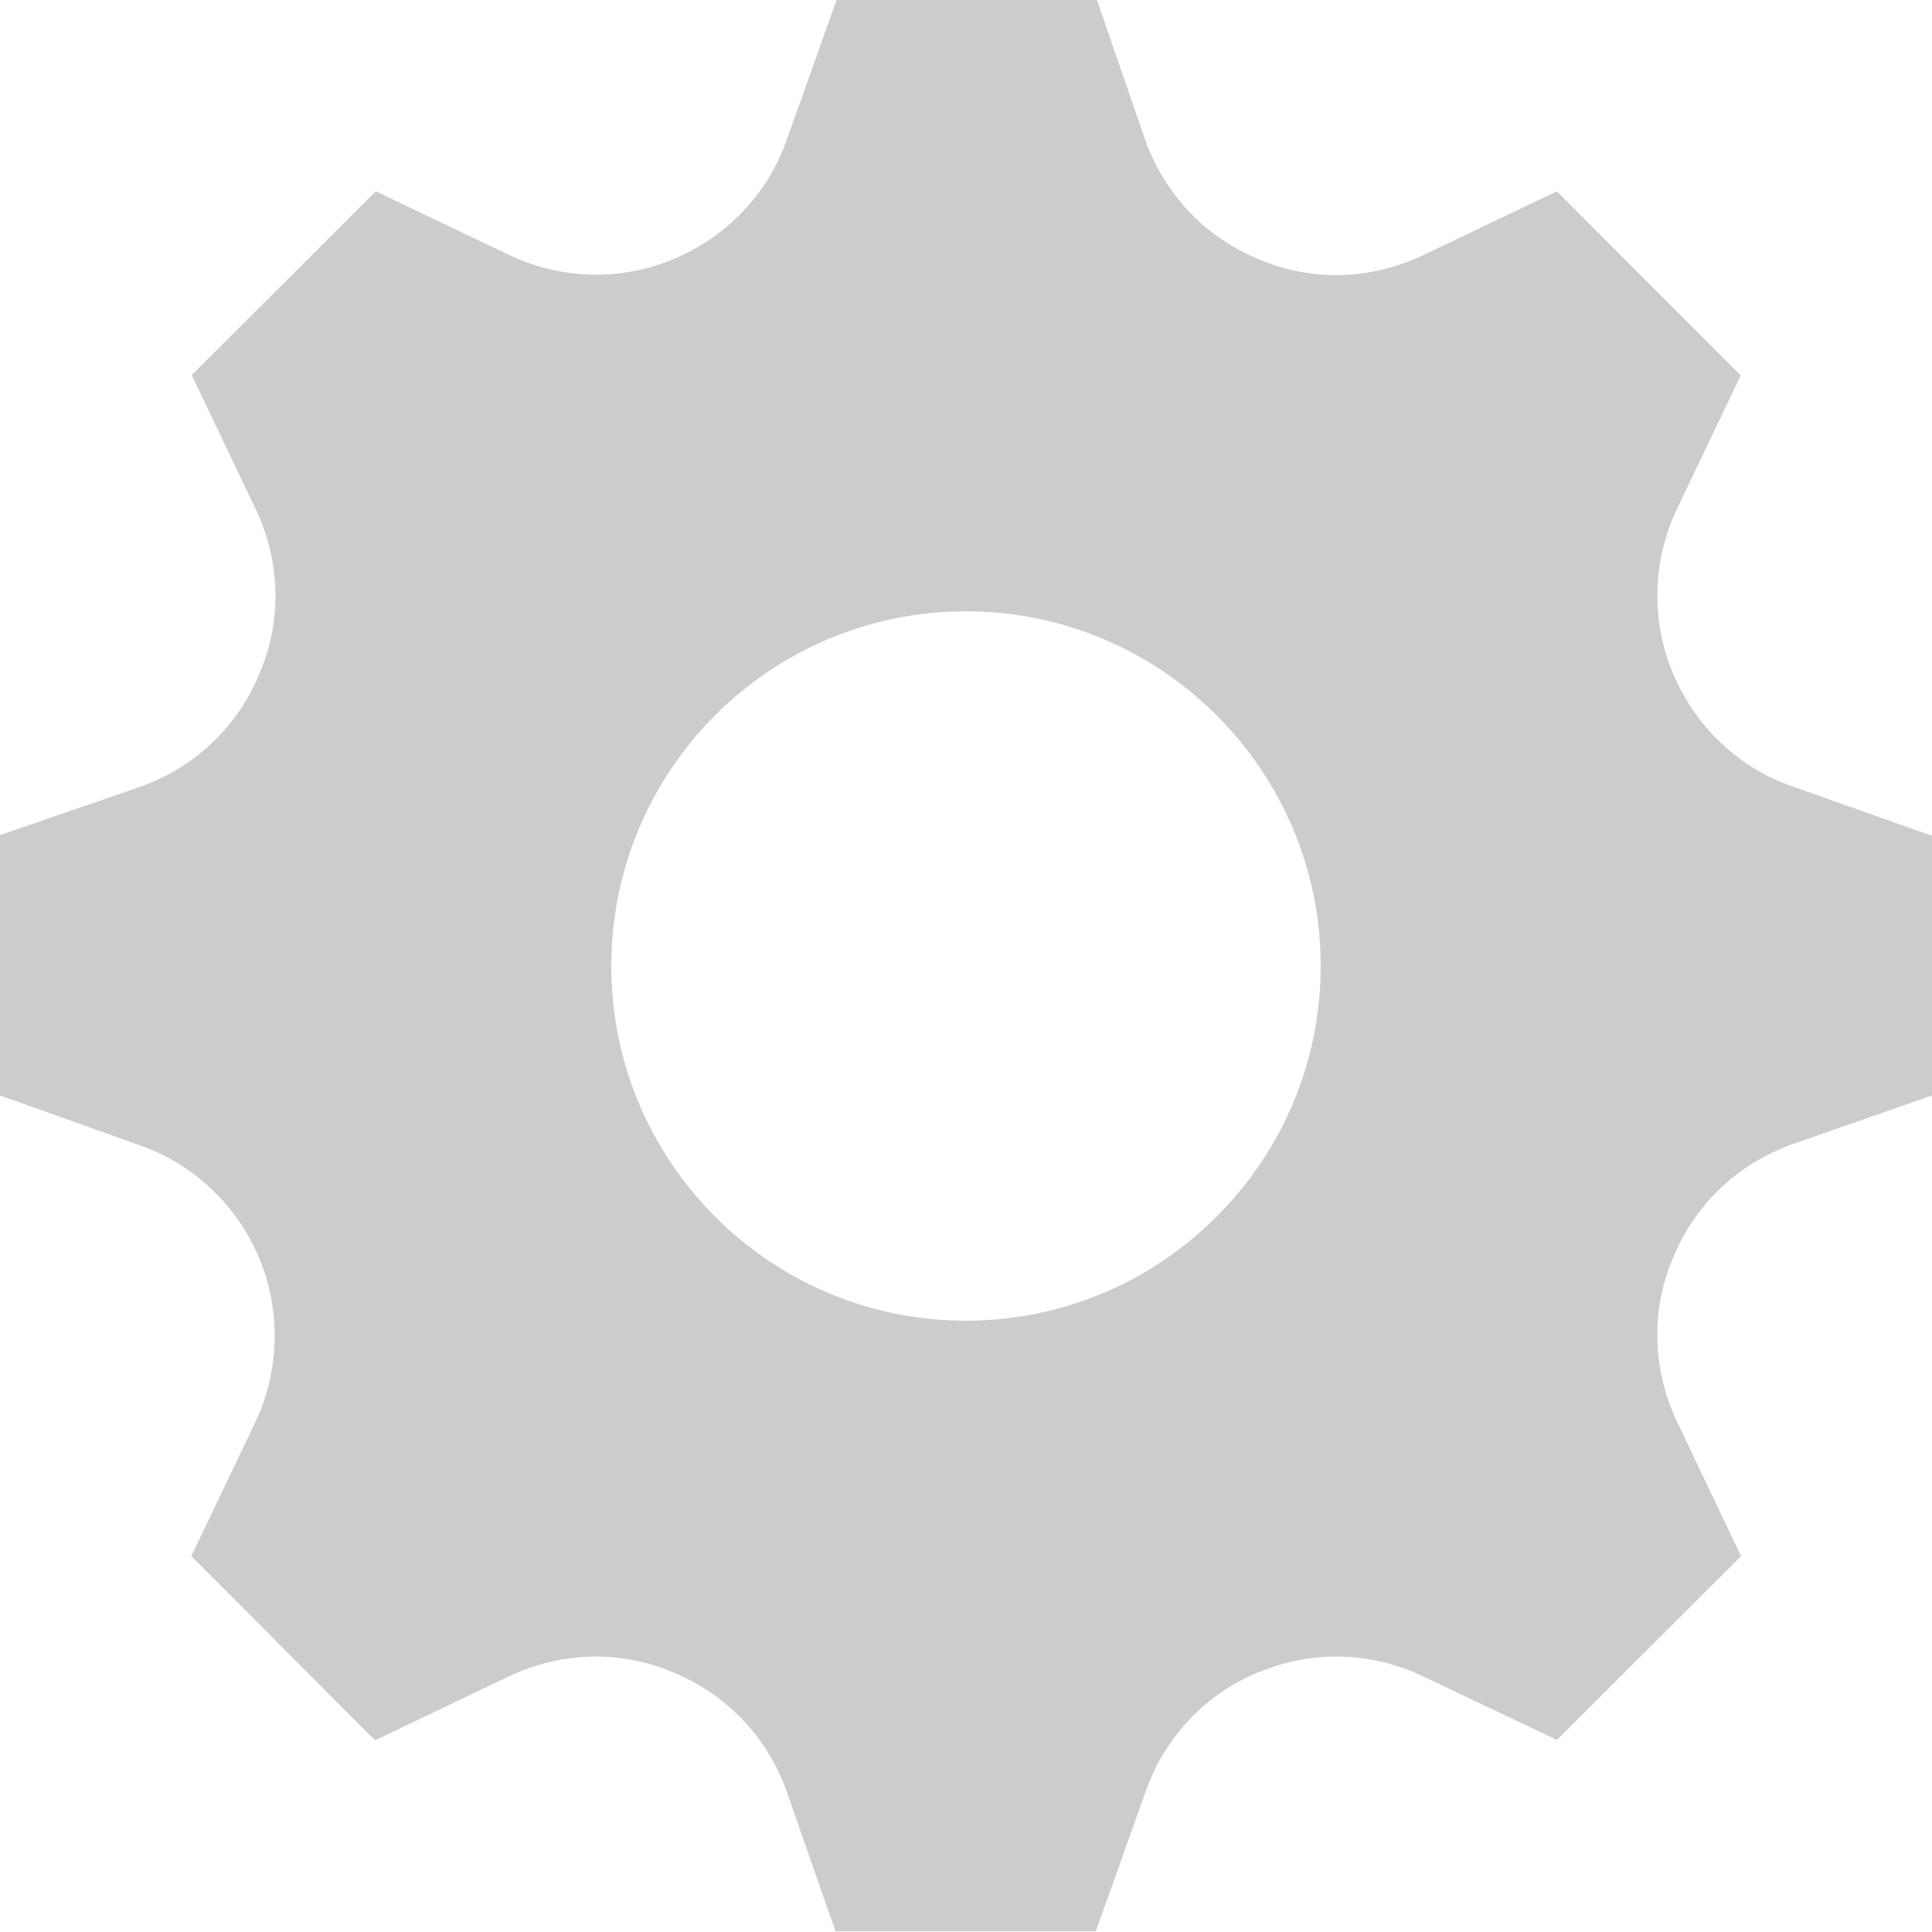
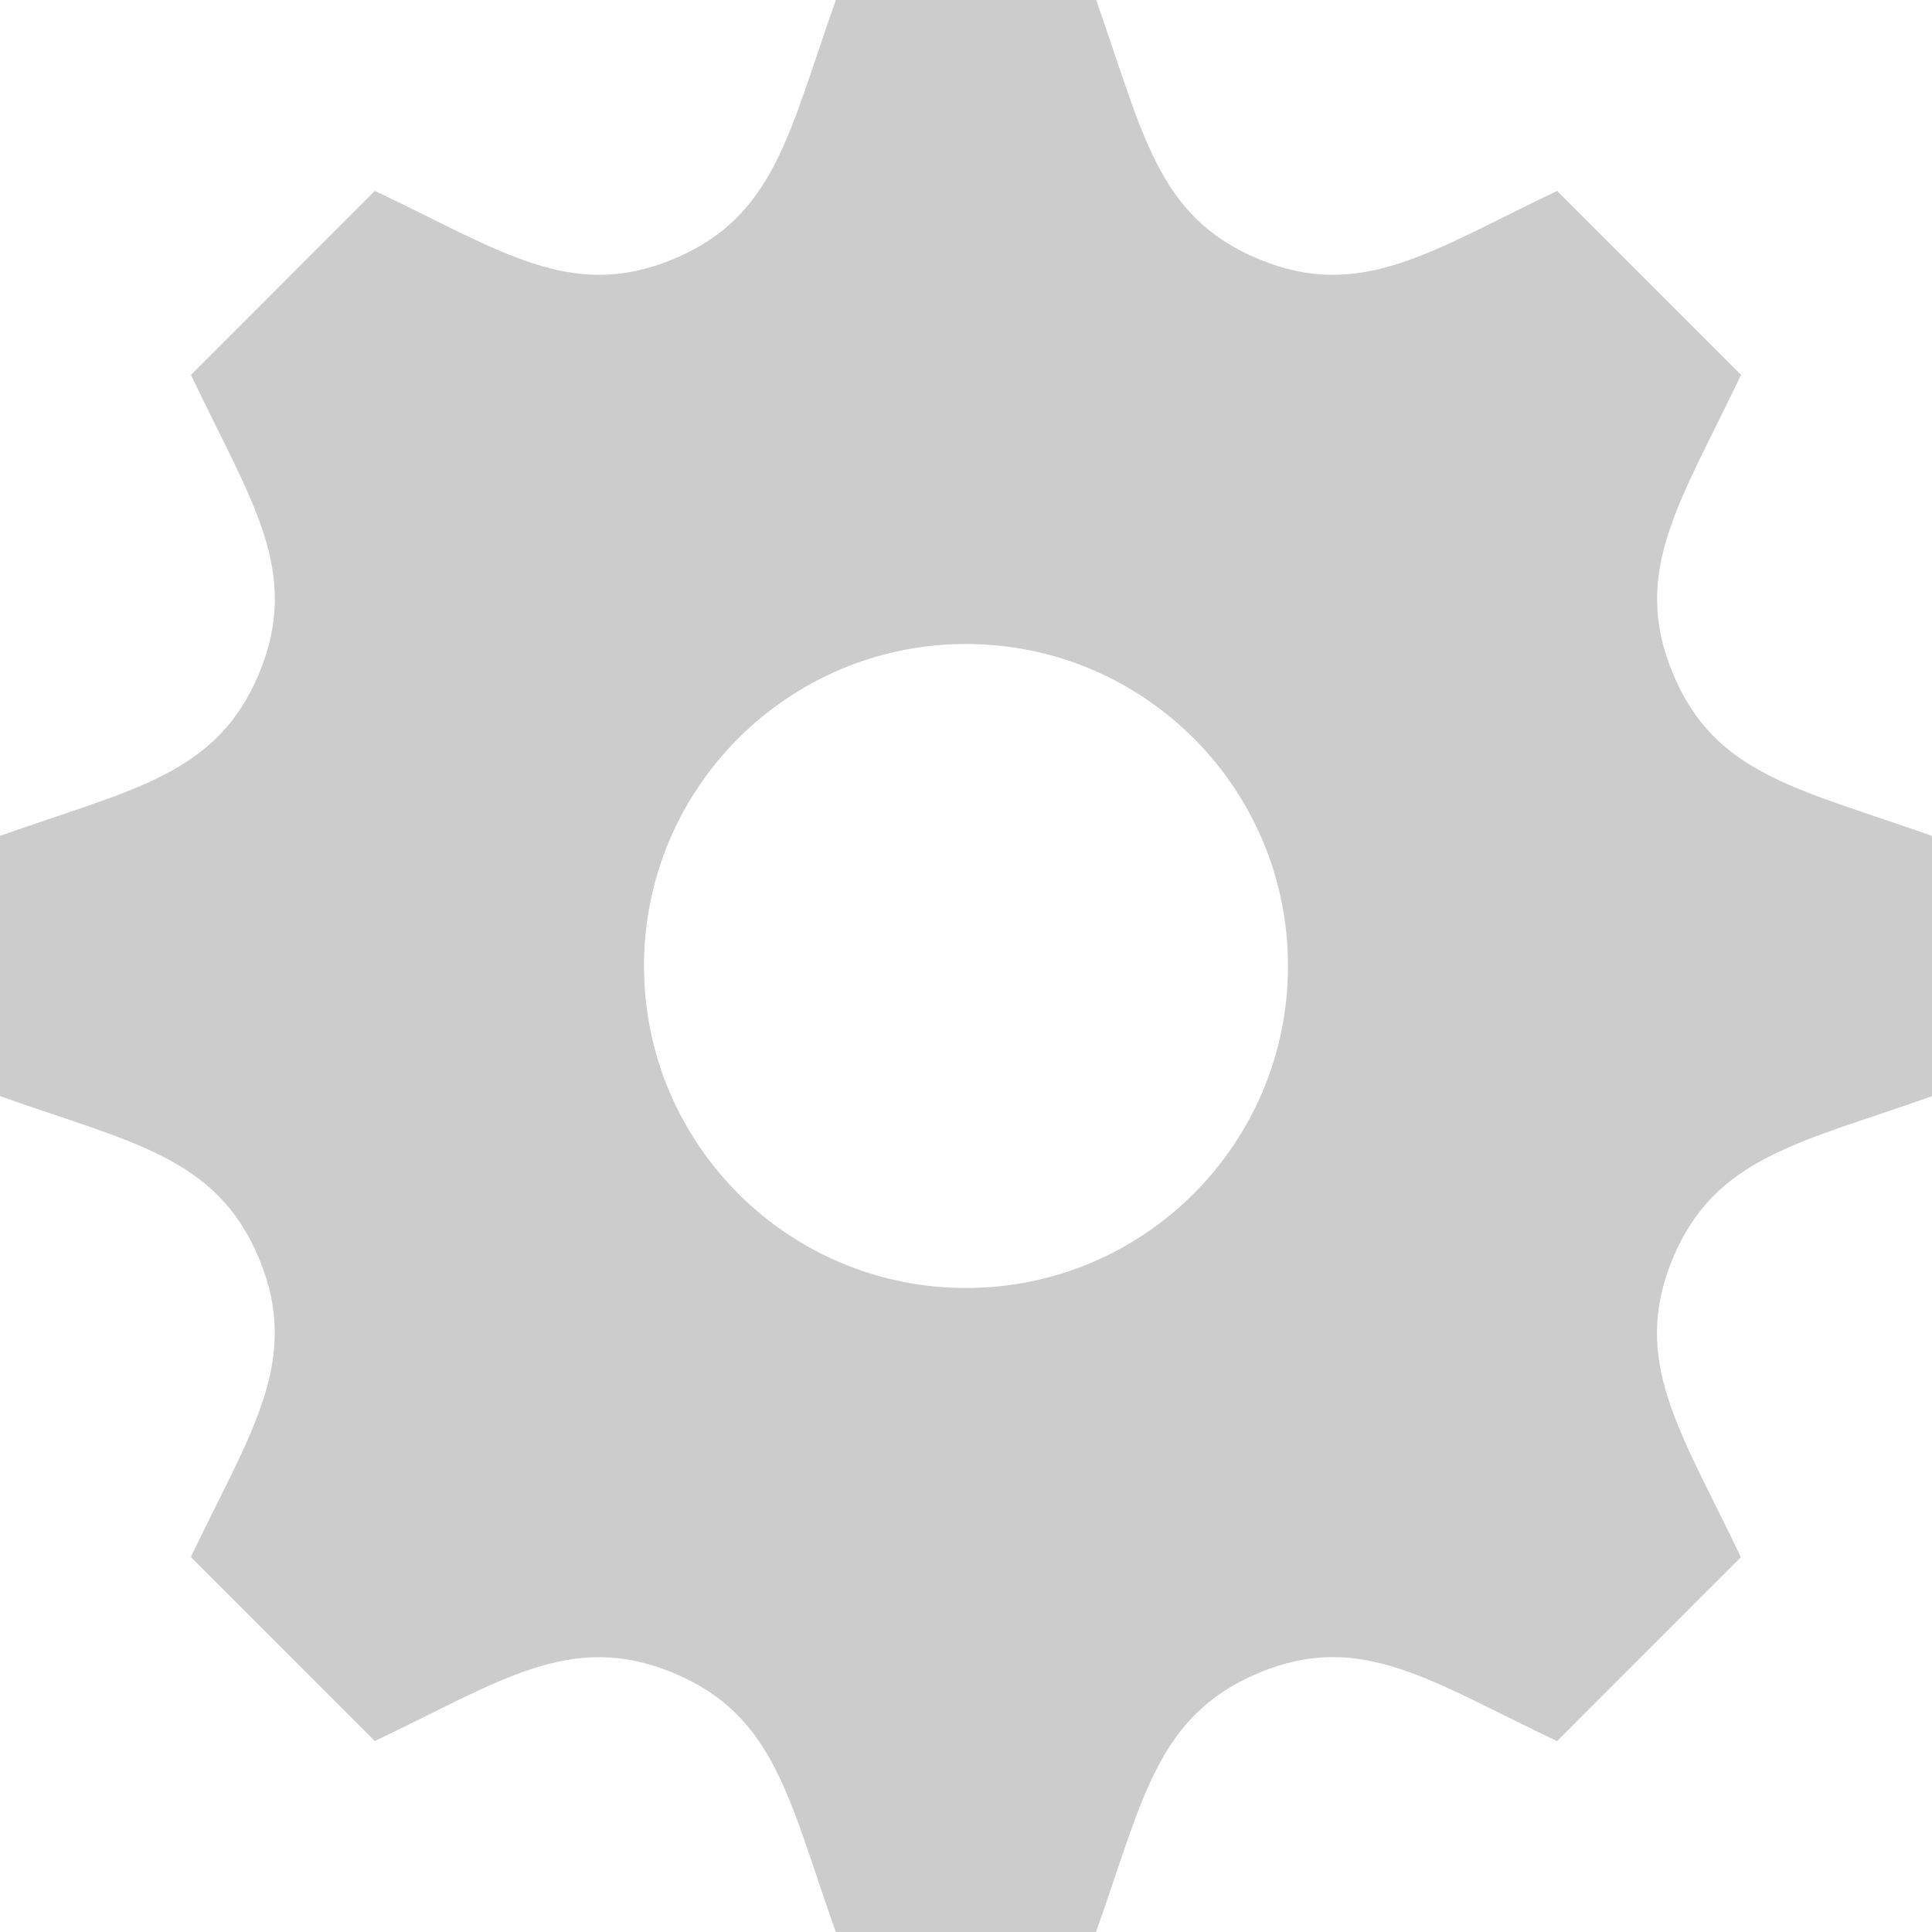
- <svg xmlns="http://www.w3.org/2000/svg" width="512" height="512" viewBox="0 0 512 512" fill="#CCC">
-   <path d="M512 290.5v-69l-37.3-13.2c-14.2-5-25.6-16-31.4-30-5.8-13.8-5.4-29.6 1-43.2l17-35.6-48.7-48.8-35.6 17c-13.7 6.5-29.5 7-43.4 1-14-5.7-24.8-17-30-31.3L290.7 0h-69l-13.3 37.3c-5 14.2-16 25.6-30 31.4-13.8 5.8-29.6 5.4-43.2-1l-35.6-17-48.8 48.7 17 35.6c6.5 13.7 7 29.5 1 43.4-5.7 14-17 24.8-31.3 30L0 221.3v69l37.3 13.3c14.2 5 25.6 16 31.4 29.8 5.8 14 5.4 29.8-1 43.4l-17 35.6 48.7 48.8 35.6-17c13.7-6.5 29.5-7 43.4-1 14 5.7 24.8 17 30 31.3l13 37.3h69l13.2-37c5-14.4 16-26 30-31.7h.2c13.8-5.8 29.4-5.4 43 1l35.8 17 48.8-48.7-17-35.7c-6.5-13.7-7-29.5-1-43.4 5.7-14 17-24.8 31.4-30l37.2-13zM256 350c-52 0-94-42.2-94-94s42-94 94-94c51.8 0 94 42.2 94 94s-42.2 94-94 94z" />
+ <svg xmlns="http://www.w3.org/2000/svg" width="24" height="24" viewBox="0 0 24 24" fill="#CCC">
+   <path d="M24 13.616v-3.232c-1.65-.587-2.694-.752-3.22-2.02-.526-1.27.1-2.134.848-3.707l-2.285-2.285c-1.56.742-2.433 1.375-3.707.847-1.27-.527-1.436-1.577-2.02-3.22h-3.232c-.582 1.635-.75 2.692-2.02 3.22-1.27.527-2.132-.1-3.707-.848L2.372 4.657c.745 1.568 1.375 2.434.847 3.707-.528 1.27-1.585 1.438-3.22 2.02v3.232c1.632.58 2.692.75 3.22 2.02.53 1.28-.115 2.165-.848 3.706l2.285 2.286c1.562-.743 2.434-1.375 3.707-.847 1.27.527 1.437 1.58 2.02 3.22h3.232c.582-1.636.75-2.69 2.027-3.222 1.263-.524 2.12.1 3.7.85l2.284-2.285c-.744-1.563-1.375-2.433-.848-3.706.526-1.27 1.587-1.44 3.22-2.02zM12 16a4 4 0 1 1 0-8 4 4 0 0 1 0 8z" />
</svg>
